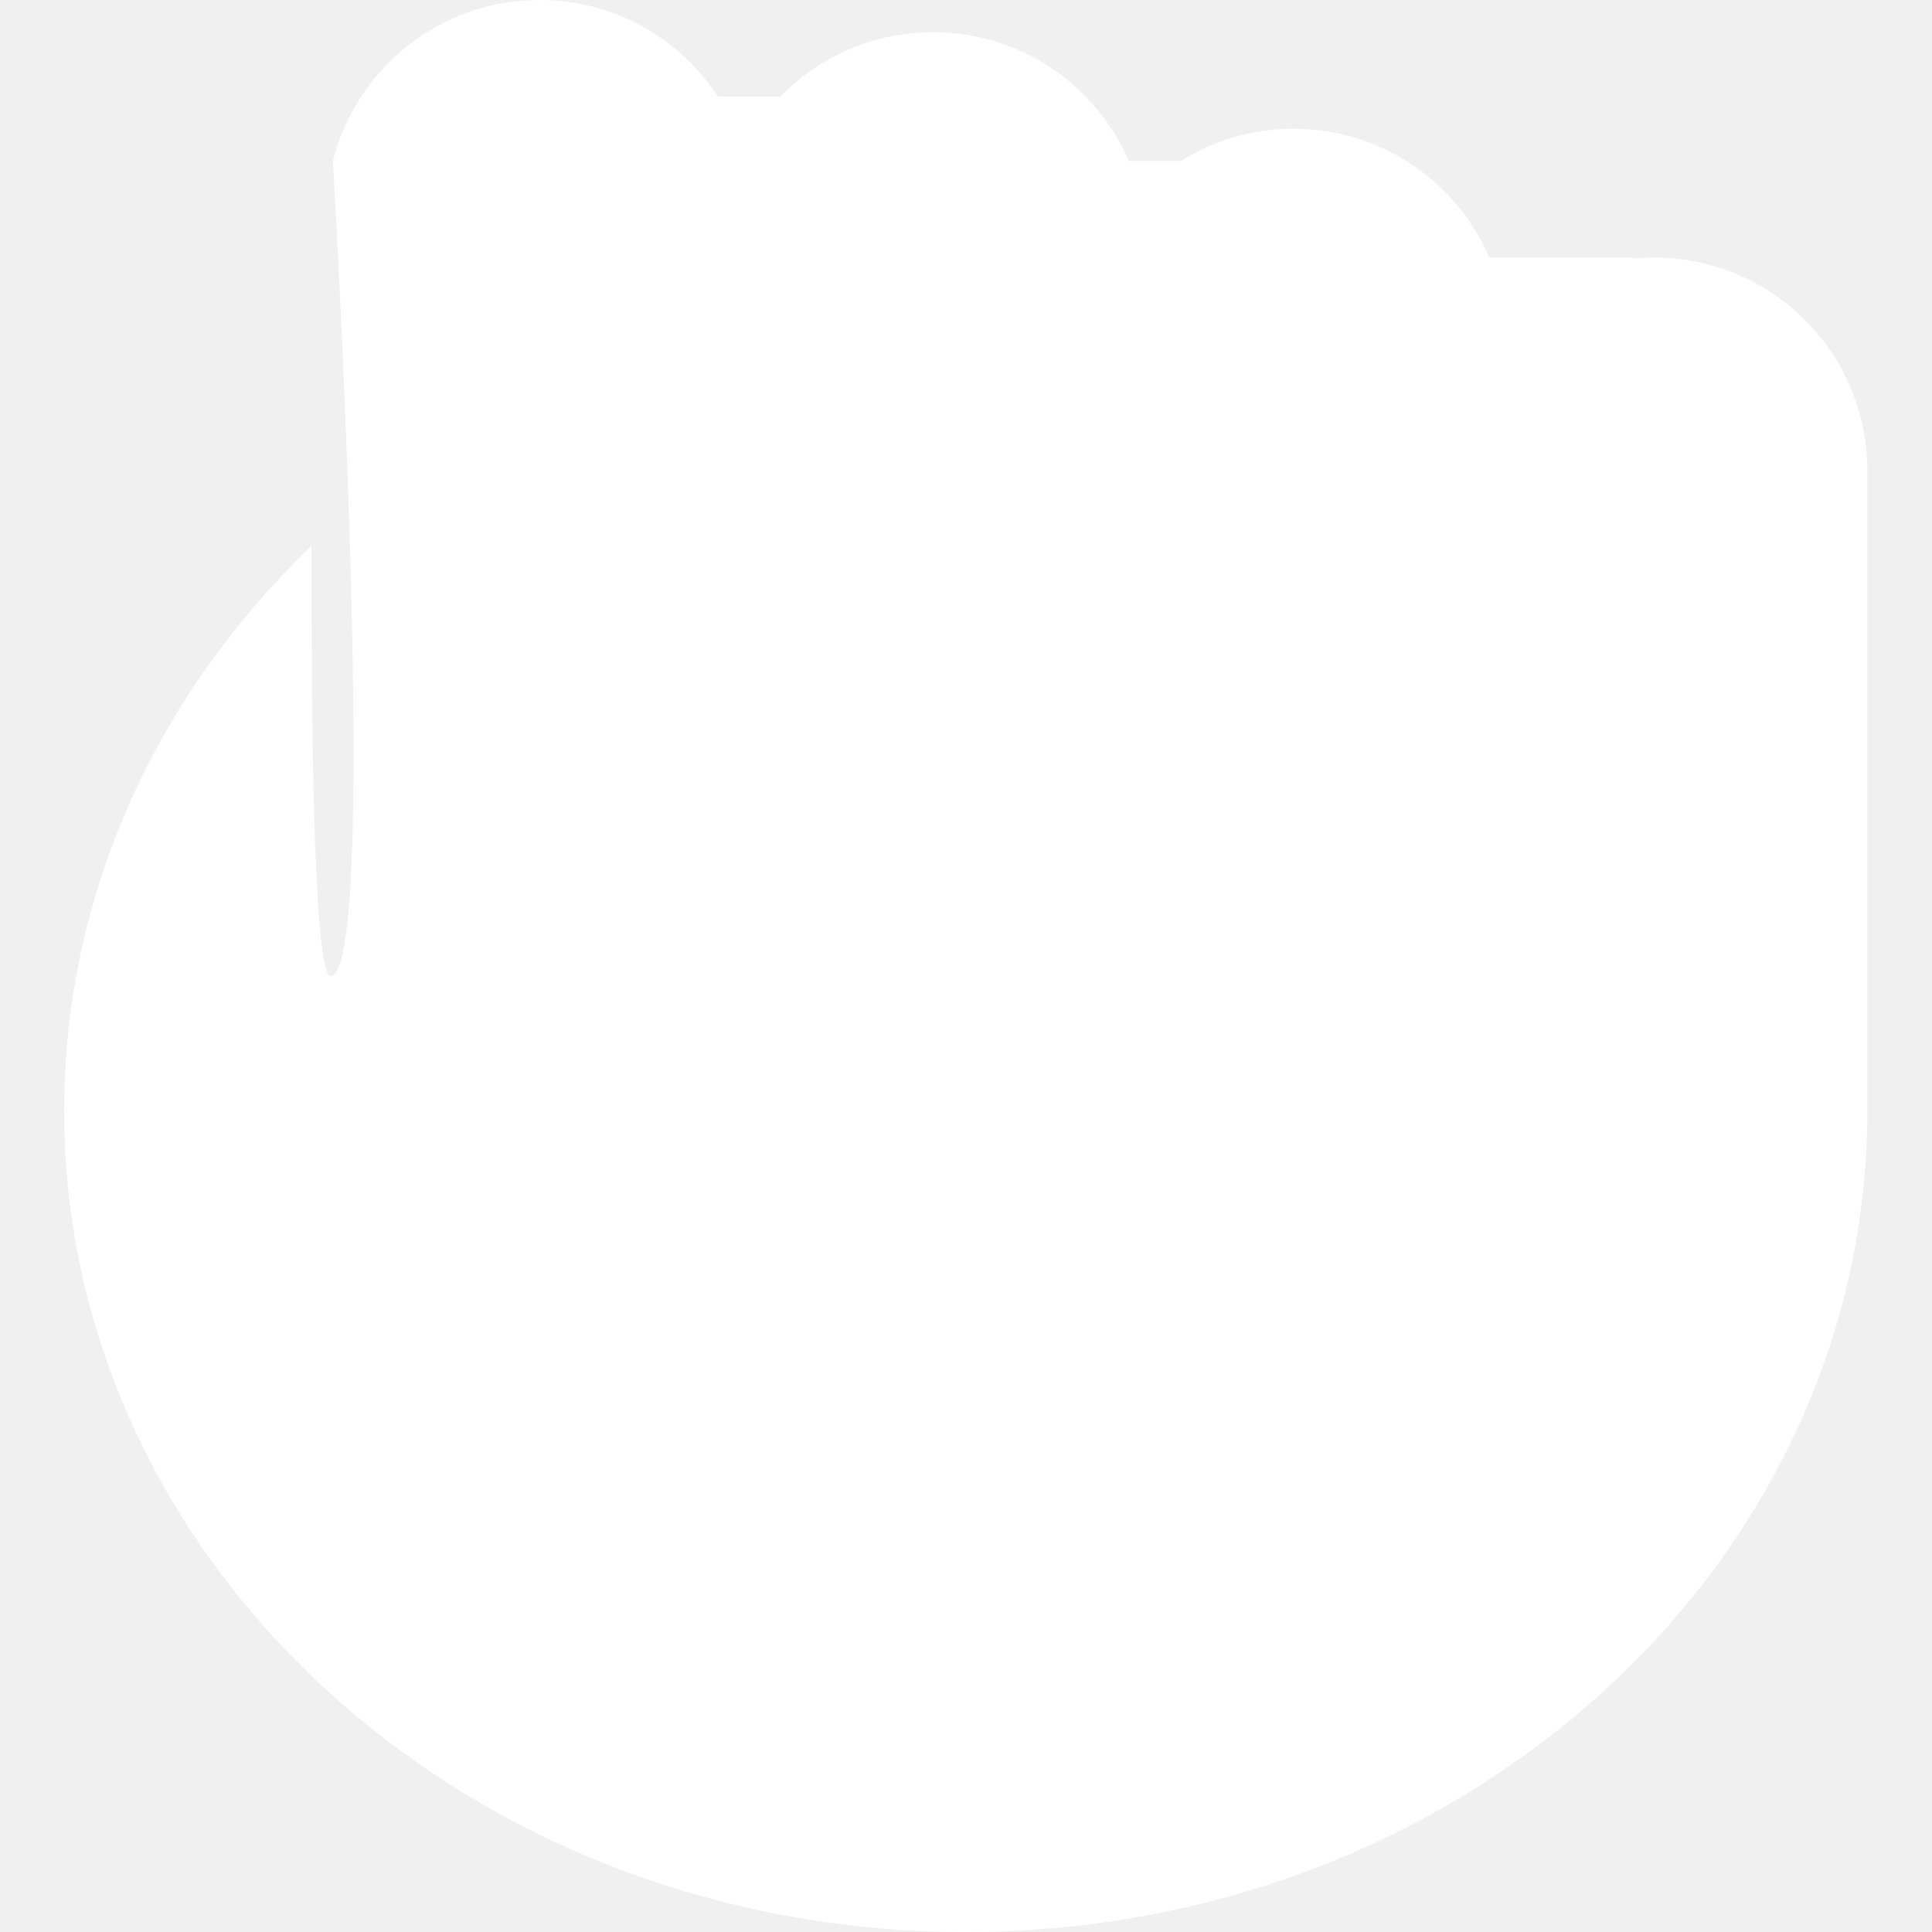
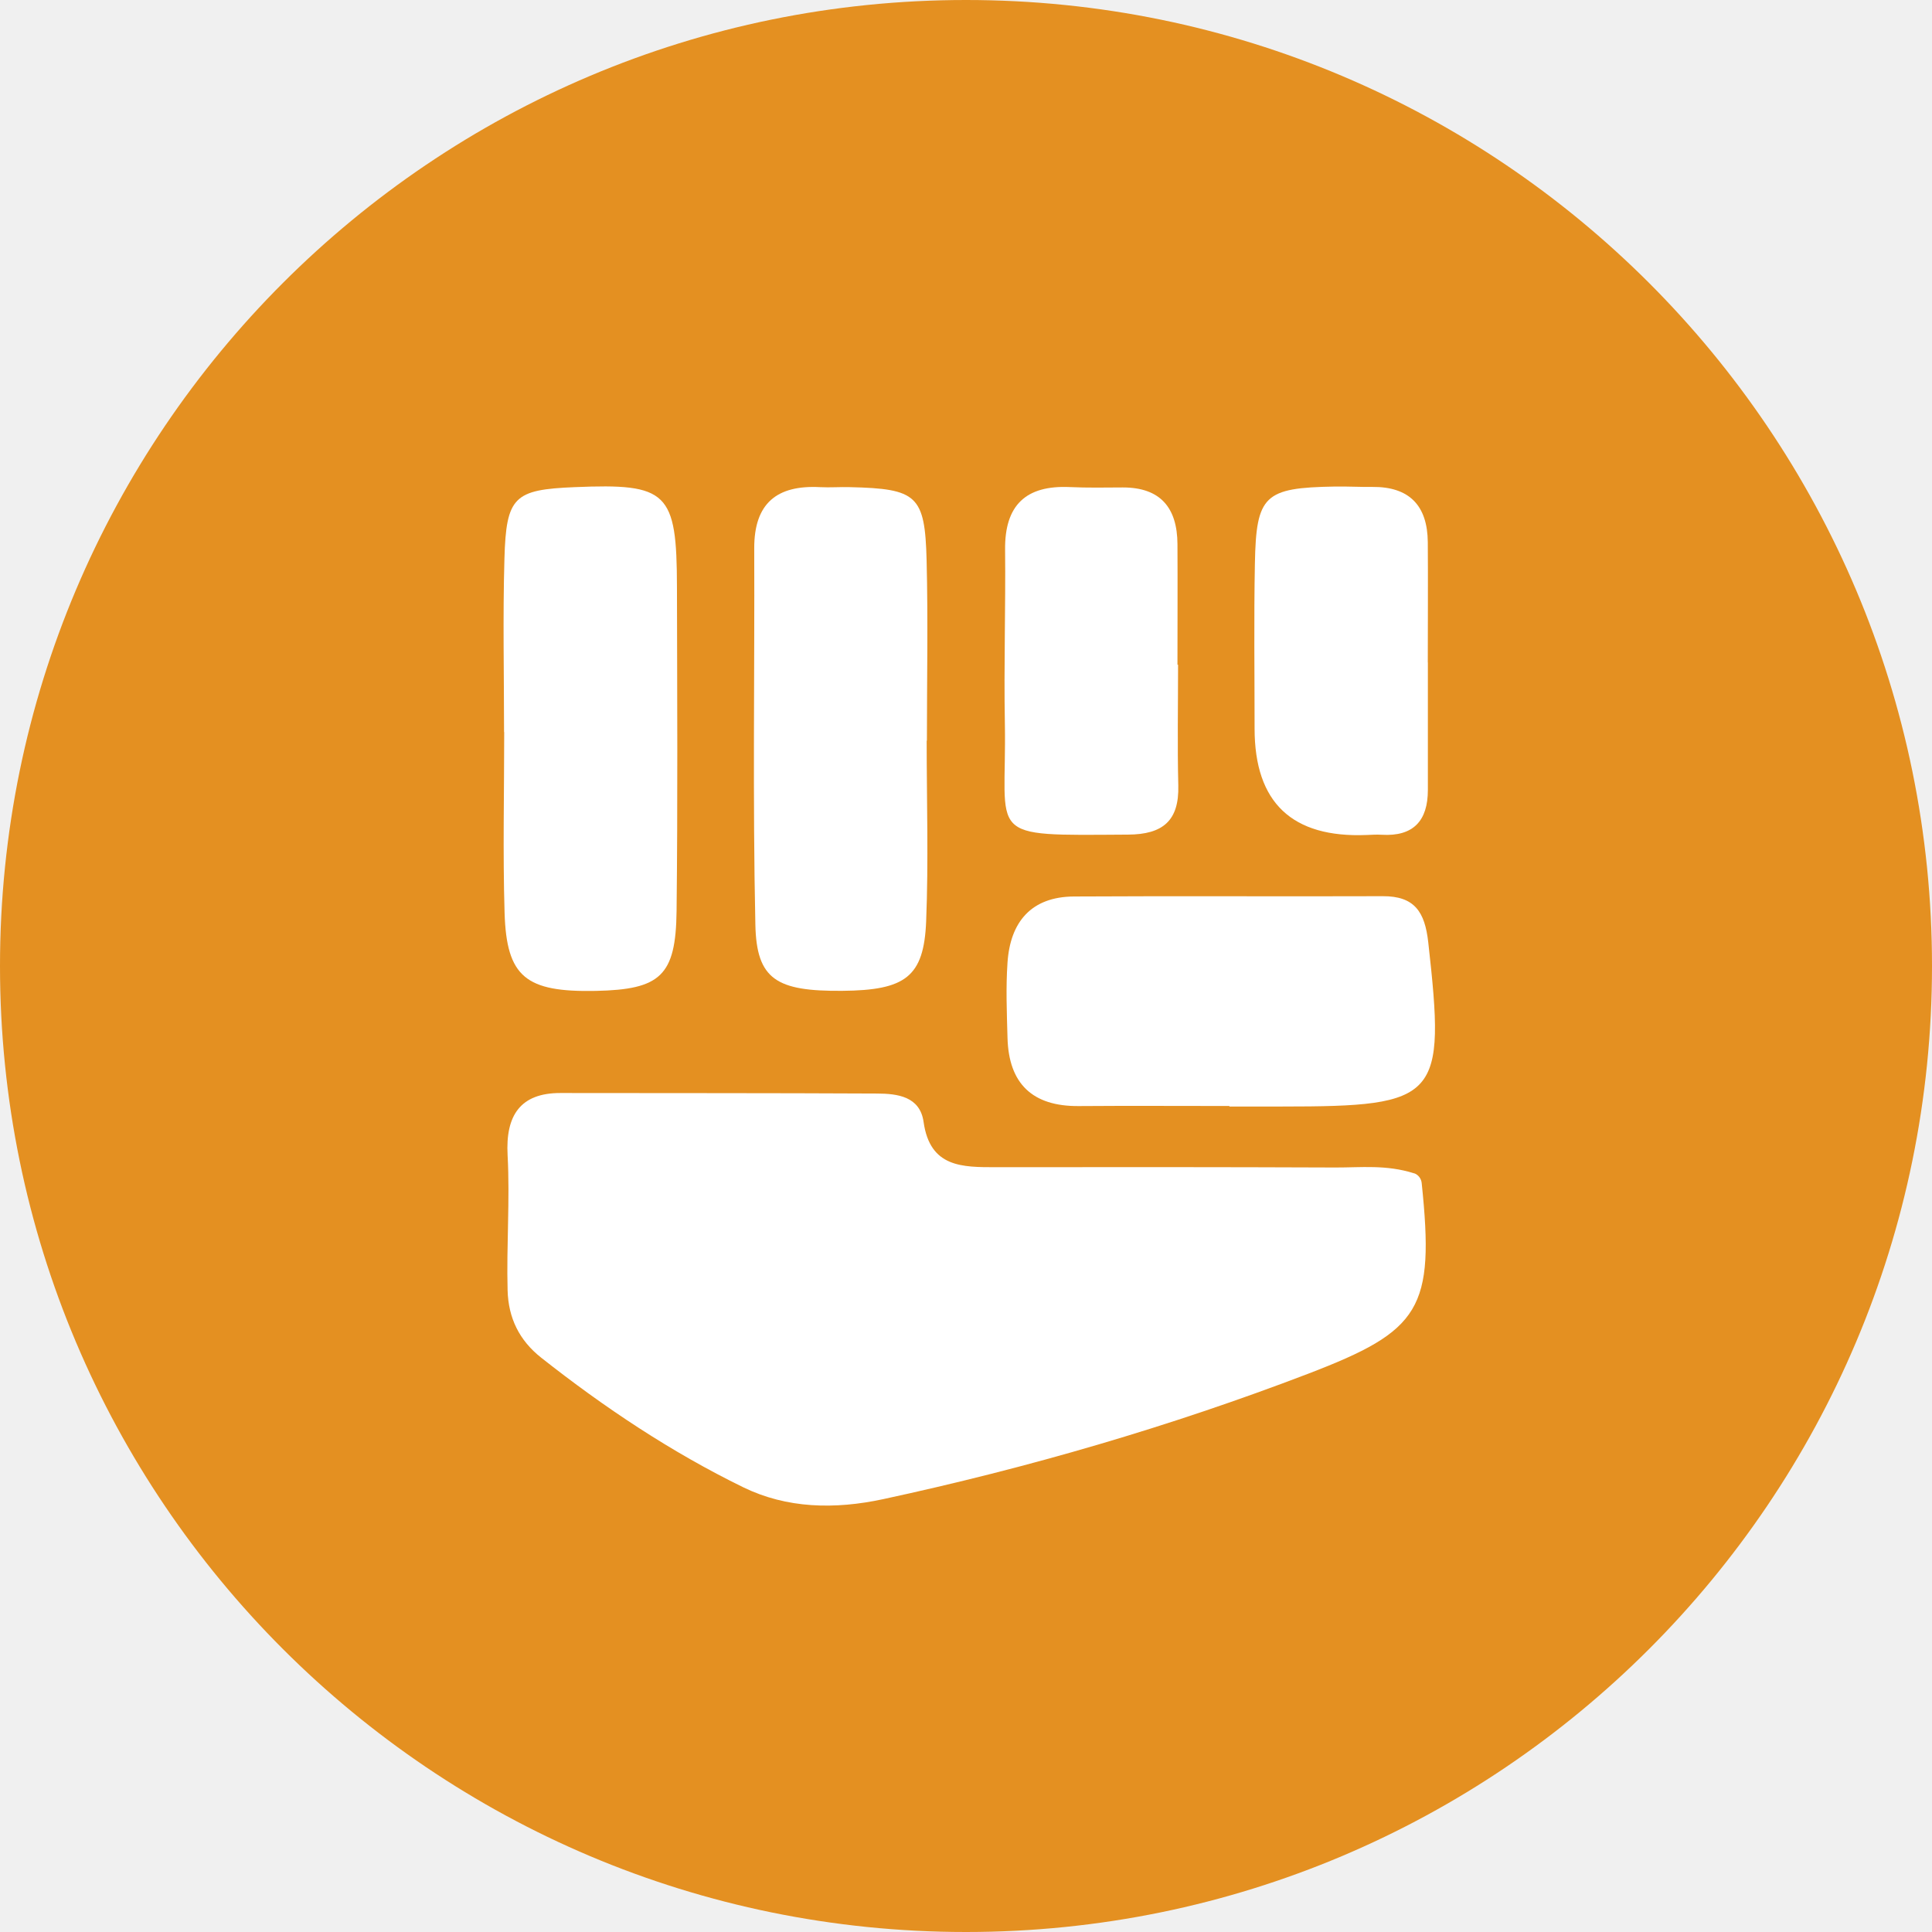
- <svg xmlns="http://www.w3.org/2000/svg" width="512" height="512" viewBox="0 0 512 512" fill="none">
-   <path fill-rule="evenodd" clip-rule="evenodd" d="M88.234 42.566C94.43 18.101 116.593 0 142.983 0C162.778 0 180.195 10.185 190.279 25.6H206.792C217.051 15.072 231.384 8.533 247.245 8.533C270.499 8.533 290.471 22.588 299.129 42.667H312.954C321.617 37.258 331.853 34.133 342.818 34.133C366.073 34.133 386.044 48.188 394.702 68.267H432.297C432.618 68.267 432.919 68.353 433.178 68.504C434.895 68.347 436.634 68.267 438.391 68.267C469.582 68.267 494.866 93.551 494.866 124.742V294.086L494.867 294.4L494.866 294.714V297.153C494.866 298.186 494.838 299.215 494.782 300.239C491.384 417.717 385.749 512 255.933 512C123.974 512 17 414.577 17 294.4C17 236.391 41.925 183.683 82.553 144.675C82.452 201.228 83.407 259.694 87.811 258.691C99.601 256.003 90.389 80.84 88.234 42.566Z" fill="white" />
+ <svg xmlns="http://www.w3.org/2000/svg" id="Layer_1" data-name="Layer 1" viewBox="0 0 256 256">
+   <defs>
+     <style>
+       .cls-1 {
+         fill: #fff;
+       }
+ 
+       .cls-2 {
+         fill: #e49021;
+       }
+     </style>
+   </defs>
+   <circle class="cls-2" cx="128" cy="128" r="128" />
+   <path class="cls-1" d="M187.37,155.46c.55,.18,.95,.71,1.01,1.29,1.74,16.71-.12,19.56-15.05,25.28-18.32,7.01-37.09,12.47-56.28,16.61-6.49,1.4-12.82,1.23-18.55-1.56-9.55-4.66-18.43-10.58-26.79-17.18-2.9-2.29-4.35-5.25-4.45-8.92-.16-5.96,.32-11.94,0-17.9-.29-5.3,1.7-8.26,7.01-8.25,13.98,.02,27.96,0,41.94,.07,2.73,.01,5.69,.39,6.17,3.76,.85,6.07,5.16,6,9.64,6,14.98-.02,29.96-.02,44.94,.04,3.34,.01,6.74-.4,10.4,.77Z" />
+   <path class="cls-1" d="M66.79,97c0-7.65-.17-15.31,.05-22.96,.23-8.25,1.29-9.16,9.29-9.49,12.35-.52,13.55,.62,13.57,13.24,.03,14.31,.11,28.62-.05,42.92-.1,8.6-2.14,10.41-10.71,10.59-9.27,.18-11.82-1.83-12.08-10.34-.24-7.98-.05-15.97-.05-23.96,0,0-.01,0-.02,0Z" />
+   <path class="cls-1" d="M162.9,146.55c-6.65,0-13.31-.04-19.96,.01-6.12,.05-9.28-2.95-9.44-9.04-.09-3.32-.23-6.66,0-9.97,.36-5.39,3.15-8.73,8.81-8.76,13.64-.08,27.28,.01,40.91-.04,4.22-.02,5.58,2.08,6.03,6.1,2.32,20.72,1.48,21.77-19.36,21.77-2.33,0-4.66,0-6.99,0,0-.02,0-.05,0-.07Z" />
+   <path class="cls-1" d="M122.79,98.15c0,7.98,.25,15.96-.07,23.93-.3,7.37-2.74,9.14-11.13,9.21-8.7,.07-11.35-1.5-11.5-8.78-.36-16.61-.09-33.23-.15-49.85-.02-5.98,3.01-8.41,8.72-8.11,1.33,.07,2.66-.04,3.99,0,8.85,.21,9.91,1.08,10.13,9.67,.2,7.97,.04,15.95,.04,23.93,0,0-.02,0-.03,0Z" />
+   <path class="cls-1" d="M189.2,87.77c0,5.64,0,11.27,0,16.91,0,4.05-1.9,6.18-6.11,5.93-.66-.04-1.33,0-1.99,.03q-14.85,.61-14.86-14.08c0-7.3-.1-14.6,.04-21.89,.17-9.07,1.26-10.04,10.57-10.2,1.66-.03,3.32,.07,4.97,.05,4.94-.05,7.33,2.49,7.37,7.32,.04,5.31,0,10.61,0,15.92Z" />
+   <path class="cls-1" d="M156.1,88.09c0,5.33-.1,10.66,.03,15.99,.12,4.68-2.05,6.48-6.64,6.51-19.31,.12-16.06,.62-16.34-14.77-.14-7.66,.11-15.33,.03-22.99-.06-5.9,2.76-8.56,8.59-8.29,2.33,.11,4.66,.06,6.99,.05,5.03-.01,7.23,2.72,7.26,7.5,.03,5.33,0,10.66,0,15.99h.06Z" />
</svg>
